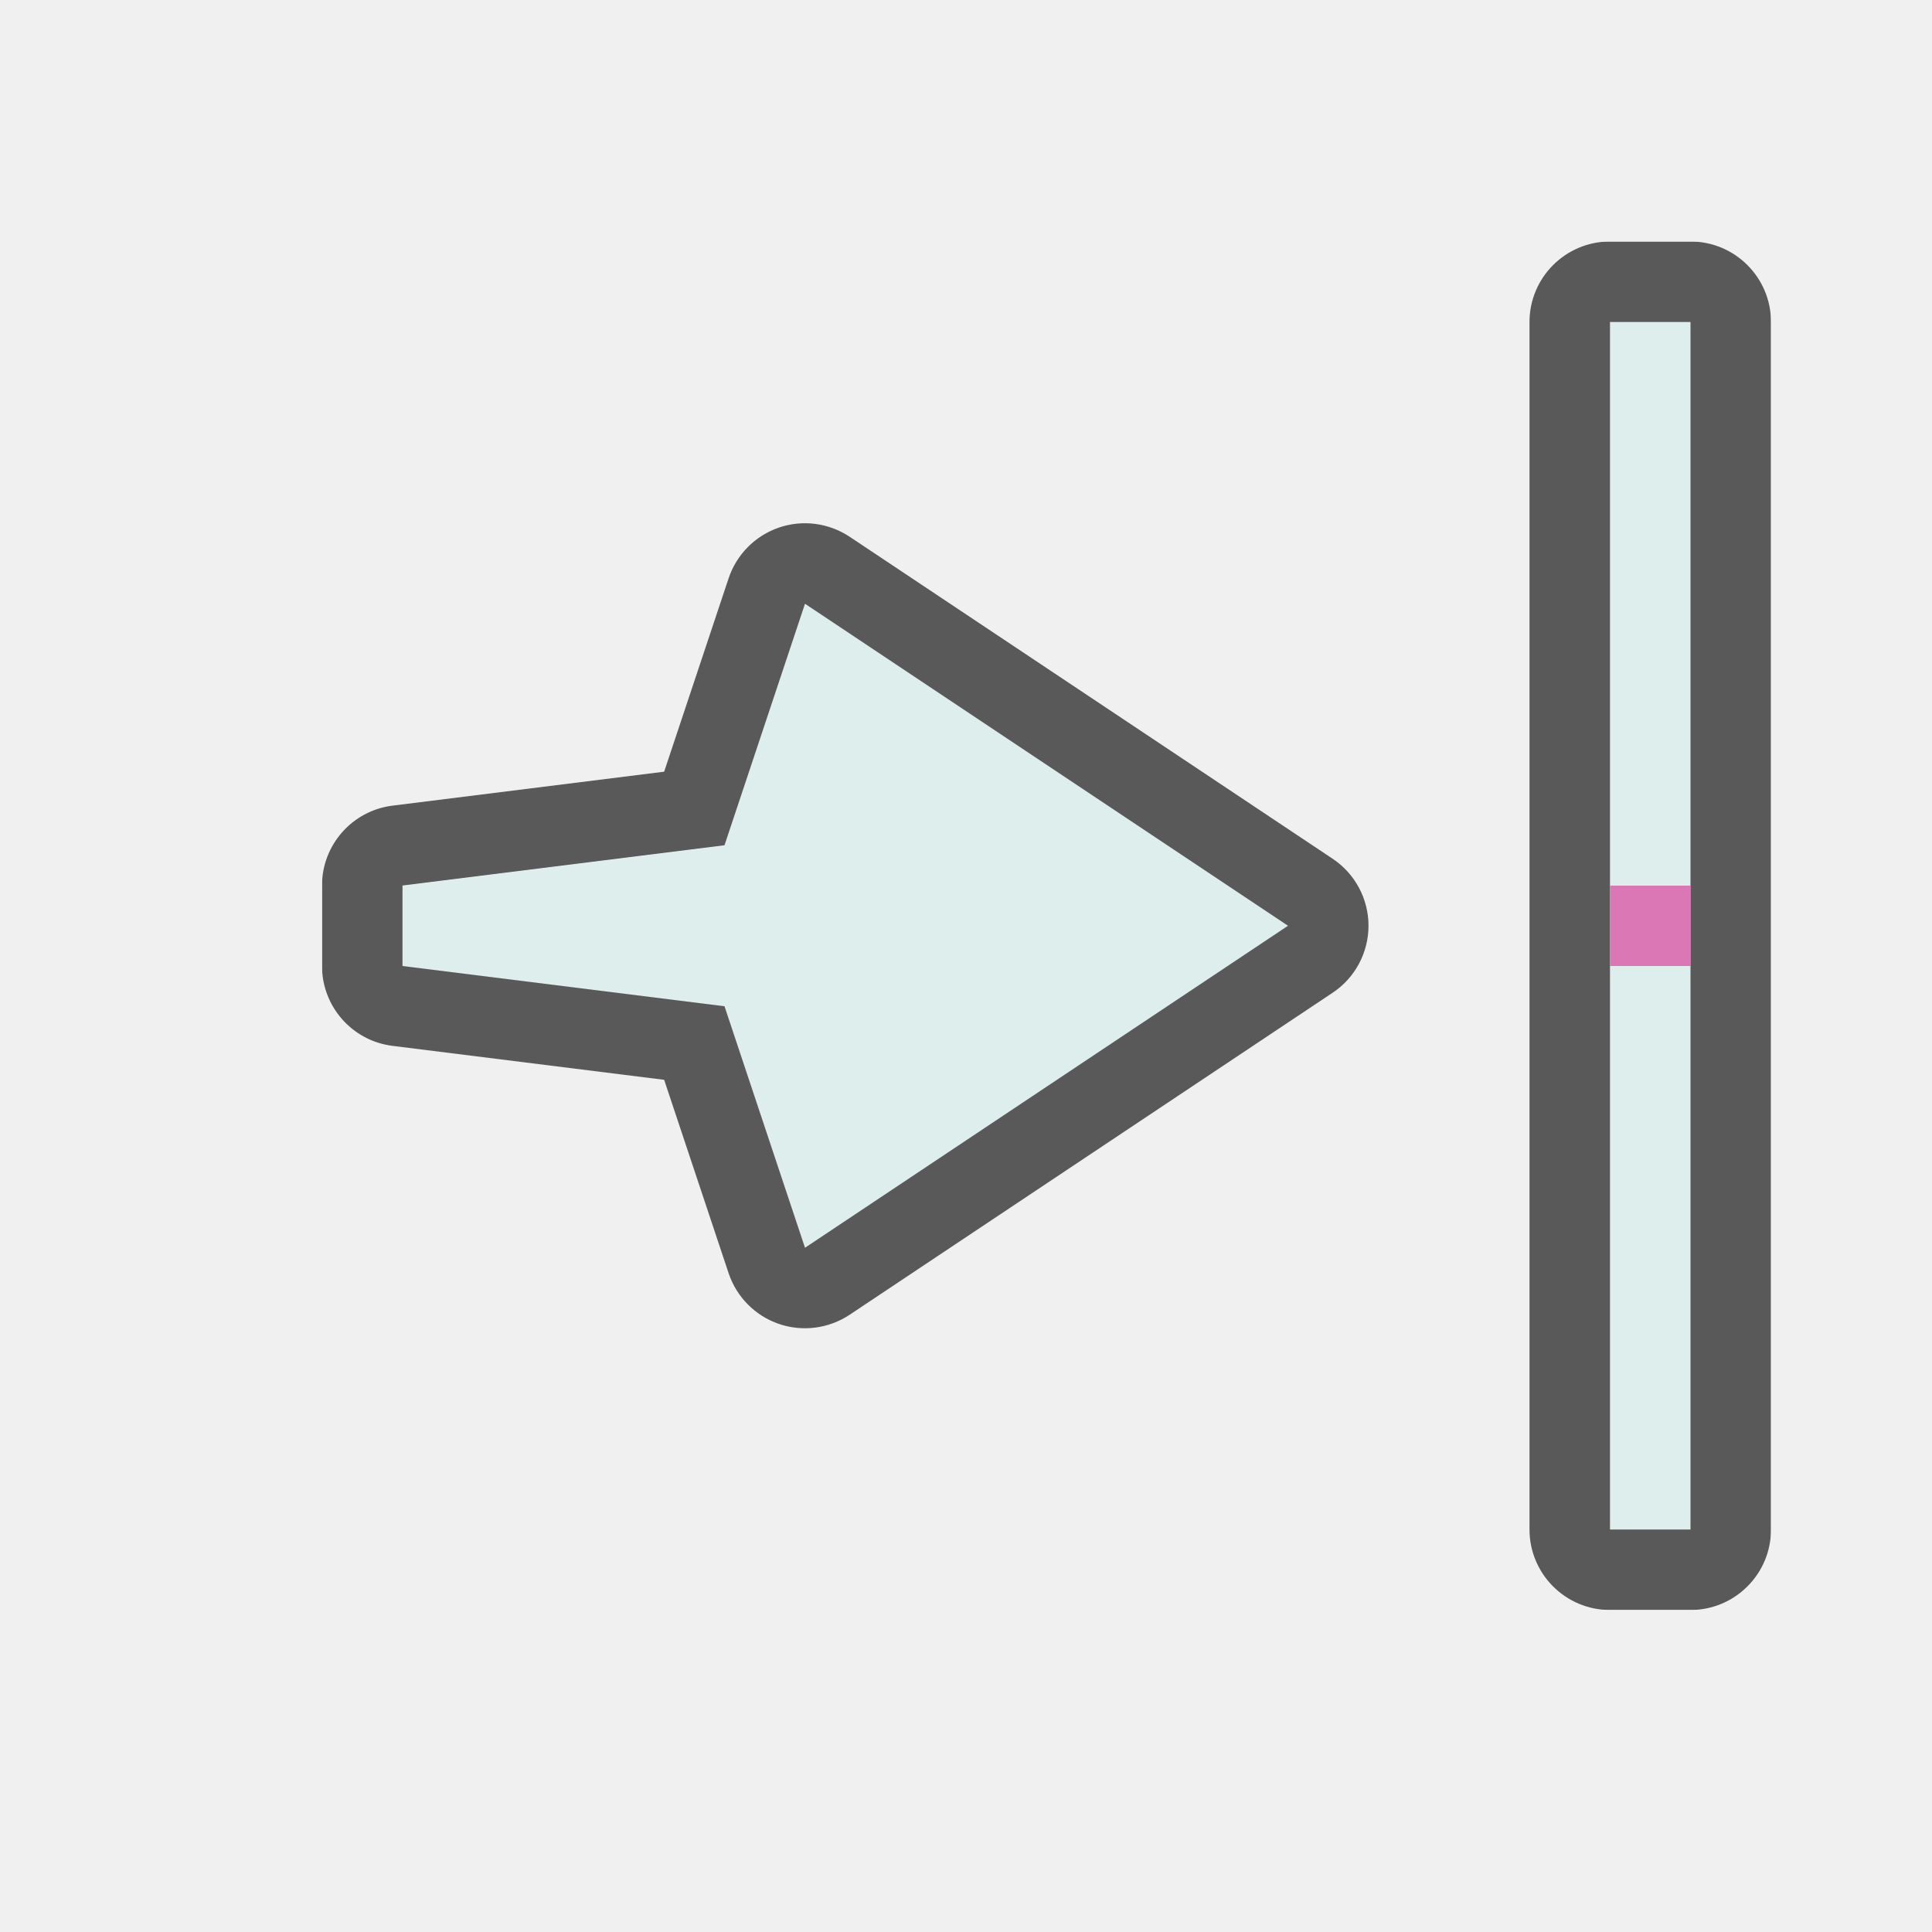
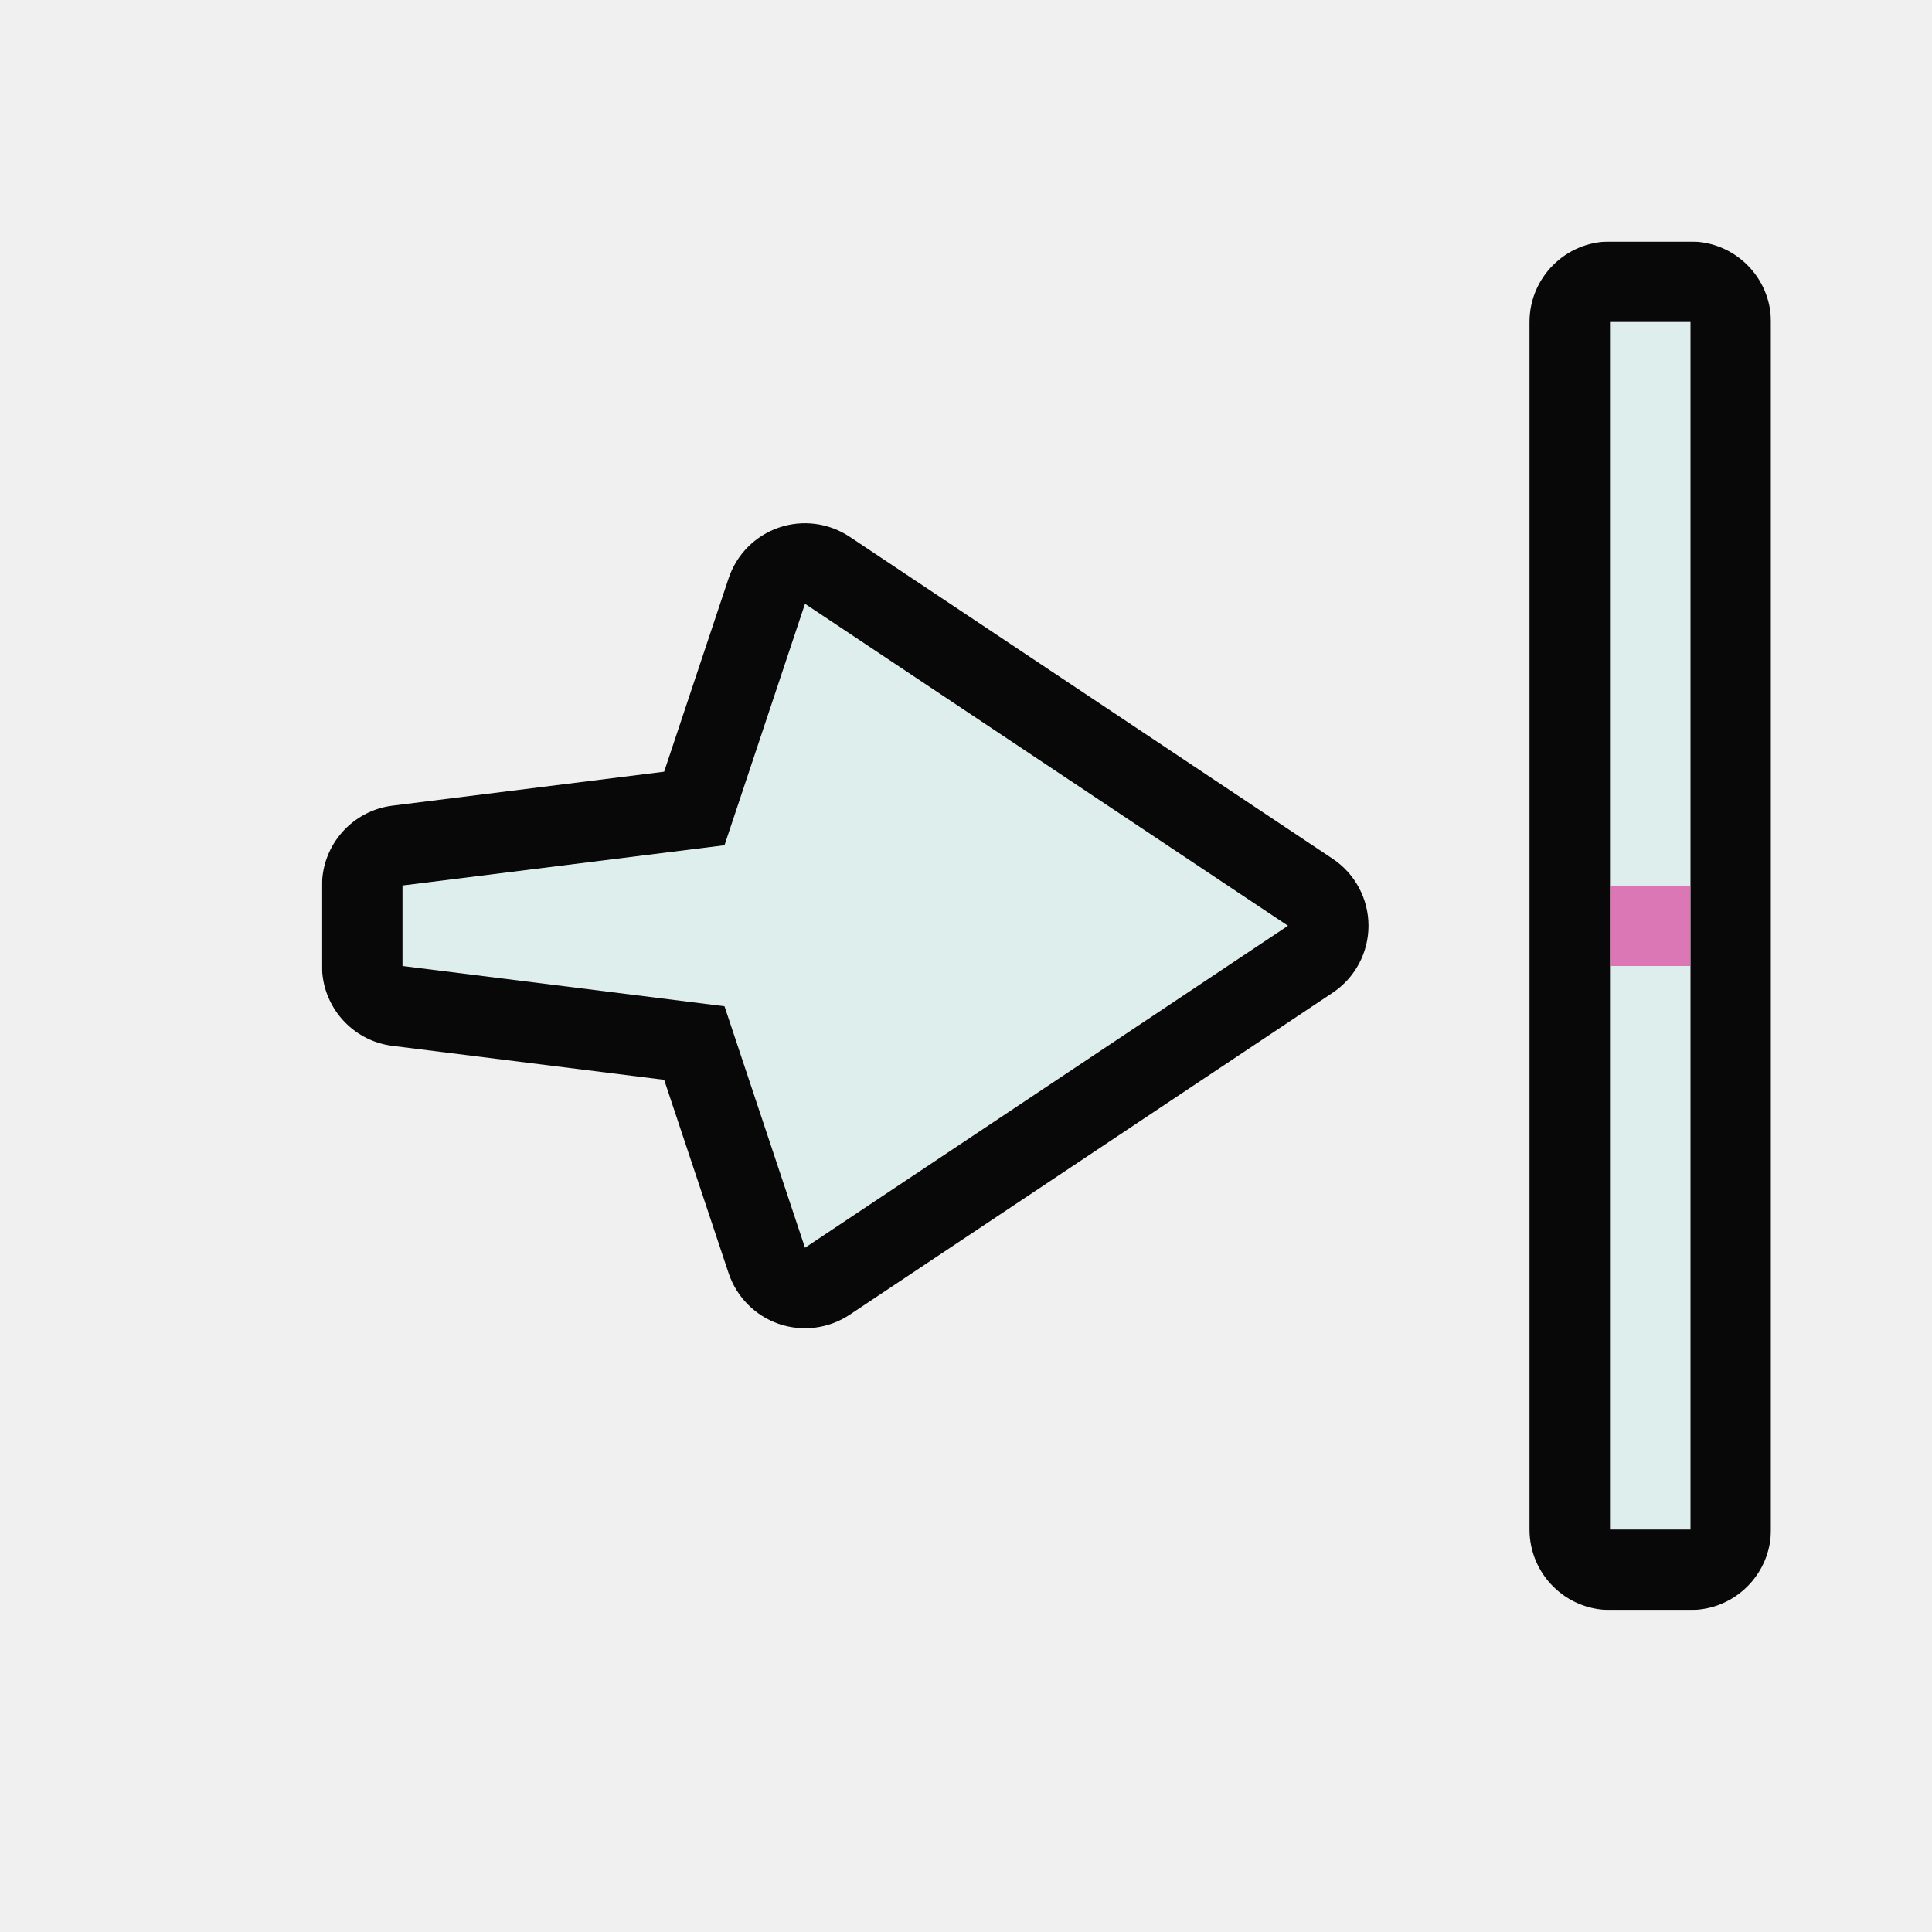
<svg xmlns="http://www.w3.org/2000/svg" width="24" height="24" viewBox="0 0 24 24" fill="none">
  <g id="cursor=e-resize, variant=light, size=24">
    <g id="Union">
      <mask id="path-1-outside-1_2320_8774" maskUnits="userSpaceOnUse" x="4" y="3" width="18" height="17" fill="black">
        <rect fill="white" x="4" y="3" width="18" height="17" />
        <path fill-rule="evenodd" clip-rule="evenodd" d="M21 4V19H20V4H21ZM10 7.5L16 11.5L10 15.5L9 12.5L5 12V11L9 10.5L10 7.5Z" />
      </mask>
      <path fill-rule="evenodd" clip-rule="evenodd" d="M21 4V19H20V4H21ZM10 7.5L16 11.5L10 15.5L9 12.5L5 12V11L9 10.5L10 7.5Z" fill="#DEEEED" />
-       <path d="M21 19V20C21.552 20 22 19.552 22 19H21ZM21 4H22C22 3.448 21.552 3 21 3V4ZM20 19H19C19 19.552 19.448 20 20 20V19ZM20 4V3C19.448 3 19 3.448 19 4H20ZM16 11.5L16.555 12.332C16.833 12.147 17 11.834 17 11.5C17 11.166 16.833 10.853 16.555 10.668L16 11.5ZM10 7.5L10.555 6.668C10.295 6.495 9.97 6.453 9.675 6.554C9.381 6.655 9.15 6.888 9.051 7.184L10 7.5ZM10 15.5L9.051 15.816C9.15 16.112 9.381 16.345 9.675 16.446C9.97 16.547 10.295 16.505 10.555 16.332L10 15.5ZM9 12.5L9.949 12.184C9.827 11.818 9.506 11.556 9.124 11.508L9 12.5ZM5 12H4C4 12.504 4.376 12.93 4.876 12.992L5 12ZM5 11L4.876 10.008C4.376 10.07 4 10.496 4 11H5ZM9 10.5L9.124 11.492C9.506 11.444 9.827 11.182 9.949 10.816L9 10.5ZM22 19V4H20V19H22ZM20 20H21V18H20V20ZM19 4V19H21V4H19ZM21 3H20V5H21V3ZM16.555 10.668L10.555 6.668L9.445 8.332L15.445 12.332L16.555 10.668ZM10.555 16.332L16.555 12.332L15.445 10.668L9.445 14.668L10.555 16.332ZM8.051 12.816L9.051 15.816L10.949 15.184L9.949 12.184L8.051 12.816ZM4.876 12.992L8.876 13.492L9.124 11.508L5.124 11.008L4.876 12.992ZM4 11V12H6V11H4ZM8.876 9.508L4.876 10.008L5.124 11.992L9.124 11.492L8.876 9.508ZM9.051 7.184L8.051 10.184L9.949 10.816L10.949 7.816L9.051 7.184Z" fill="#080808" fill-opacity="0.65" mask="url(#path-1-outside-1_2320_8774)" />
+       <path d="M21 19V20C21.552 20 22 19.552 22 19H21ZM21 4H22C22 3.448 21.552 3 21 3V4ZM20 19H19C19 19.552 19.448 20 20 20V19ZM20 4V3C19.448 3 19 3.448 19 4H20ZM16 11.5L16.555 12.332C16.833 12.147 17 11.834 17 11.5C17 11.166 16.833 10.853 16.555 10.668L16 11.5ZM10 7.5L10.555 6.668C10.295 6.495 9.97 6.453 9.675 6.554C9.381 6.655 9.15 6.888 9.051 7.184L10 7.5ZM10 15.5L9.051 15.816C9.15 16.112 9.381 16.345 9.675 16.446C9.97 16.547 10.295 16.505 10.555 16.332L10 15.5ZM9 12.5L9.949 12.184C9.827 11.818 9.506 11.556 9.124 11.508L9 12.5ZM5 12H4C4 12.504 4.376 12.93 4.876 12.992L5 12ZM5 11L4.876 10.008C4.376 10.07 4 10.496 4 11H5ZM9 10.5L9.124 11.492C9.506 11.444 9.827 11.182 9.949 10.816L9 10.5ZM22 19V4H20V19H22ZM20 20H21V18H20V20ZM19 4V19H21V4H19ZM21 3H20V5H21V3ZM16.555 10.668L10.555 6.668L9.445 8.332L15.445 12.332L16.555 10.668ZM10.555 16.332L16.555 12.332L15.445 10.668L9.445 14.668L10.555 16.332ZM8.051 12.816L9.051 15.816L10.949 15.184L9.949 12.184L8.051 12.816ZM4.876 12.992L8.876 13.492L9.124 11.508L5.124 11.008L4.876 12.992ZM4 11V12H6V11H4ZM8.876 9.508L4.876 10.008L5.124 11.992L9.124 11.492L8.876 9.508ZM9.051 7.184L8.051 10.184L9.949 10.816L10.949 7.816L9.051 7.184Z" fill="#080808" mask="url(#path-1-outside-1_2320_8774)" />
    </g>
    <g id="hotspot" clip-path="url(#clip0_2320_8774)">
      <rect id="center" opacity="0.5" x="20" y="11" width="1" height="1" fill="#D7007D" />
    </g>
  </g>
  <defs>
    <clipPath id="clip0_2320_8774">
      <rect width="1" height="1" fill="white" transform="translate(20 11)" />
    </clipPath>
  </defs>
</svg>
